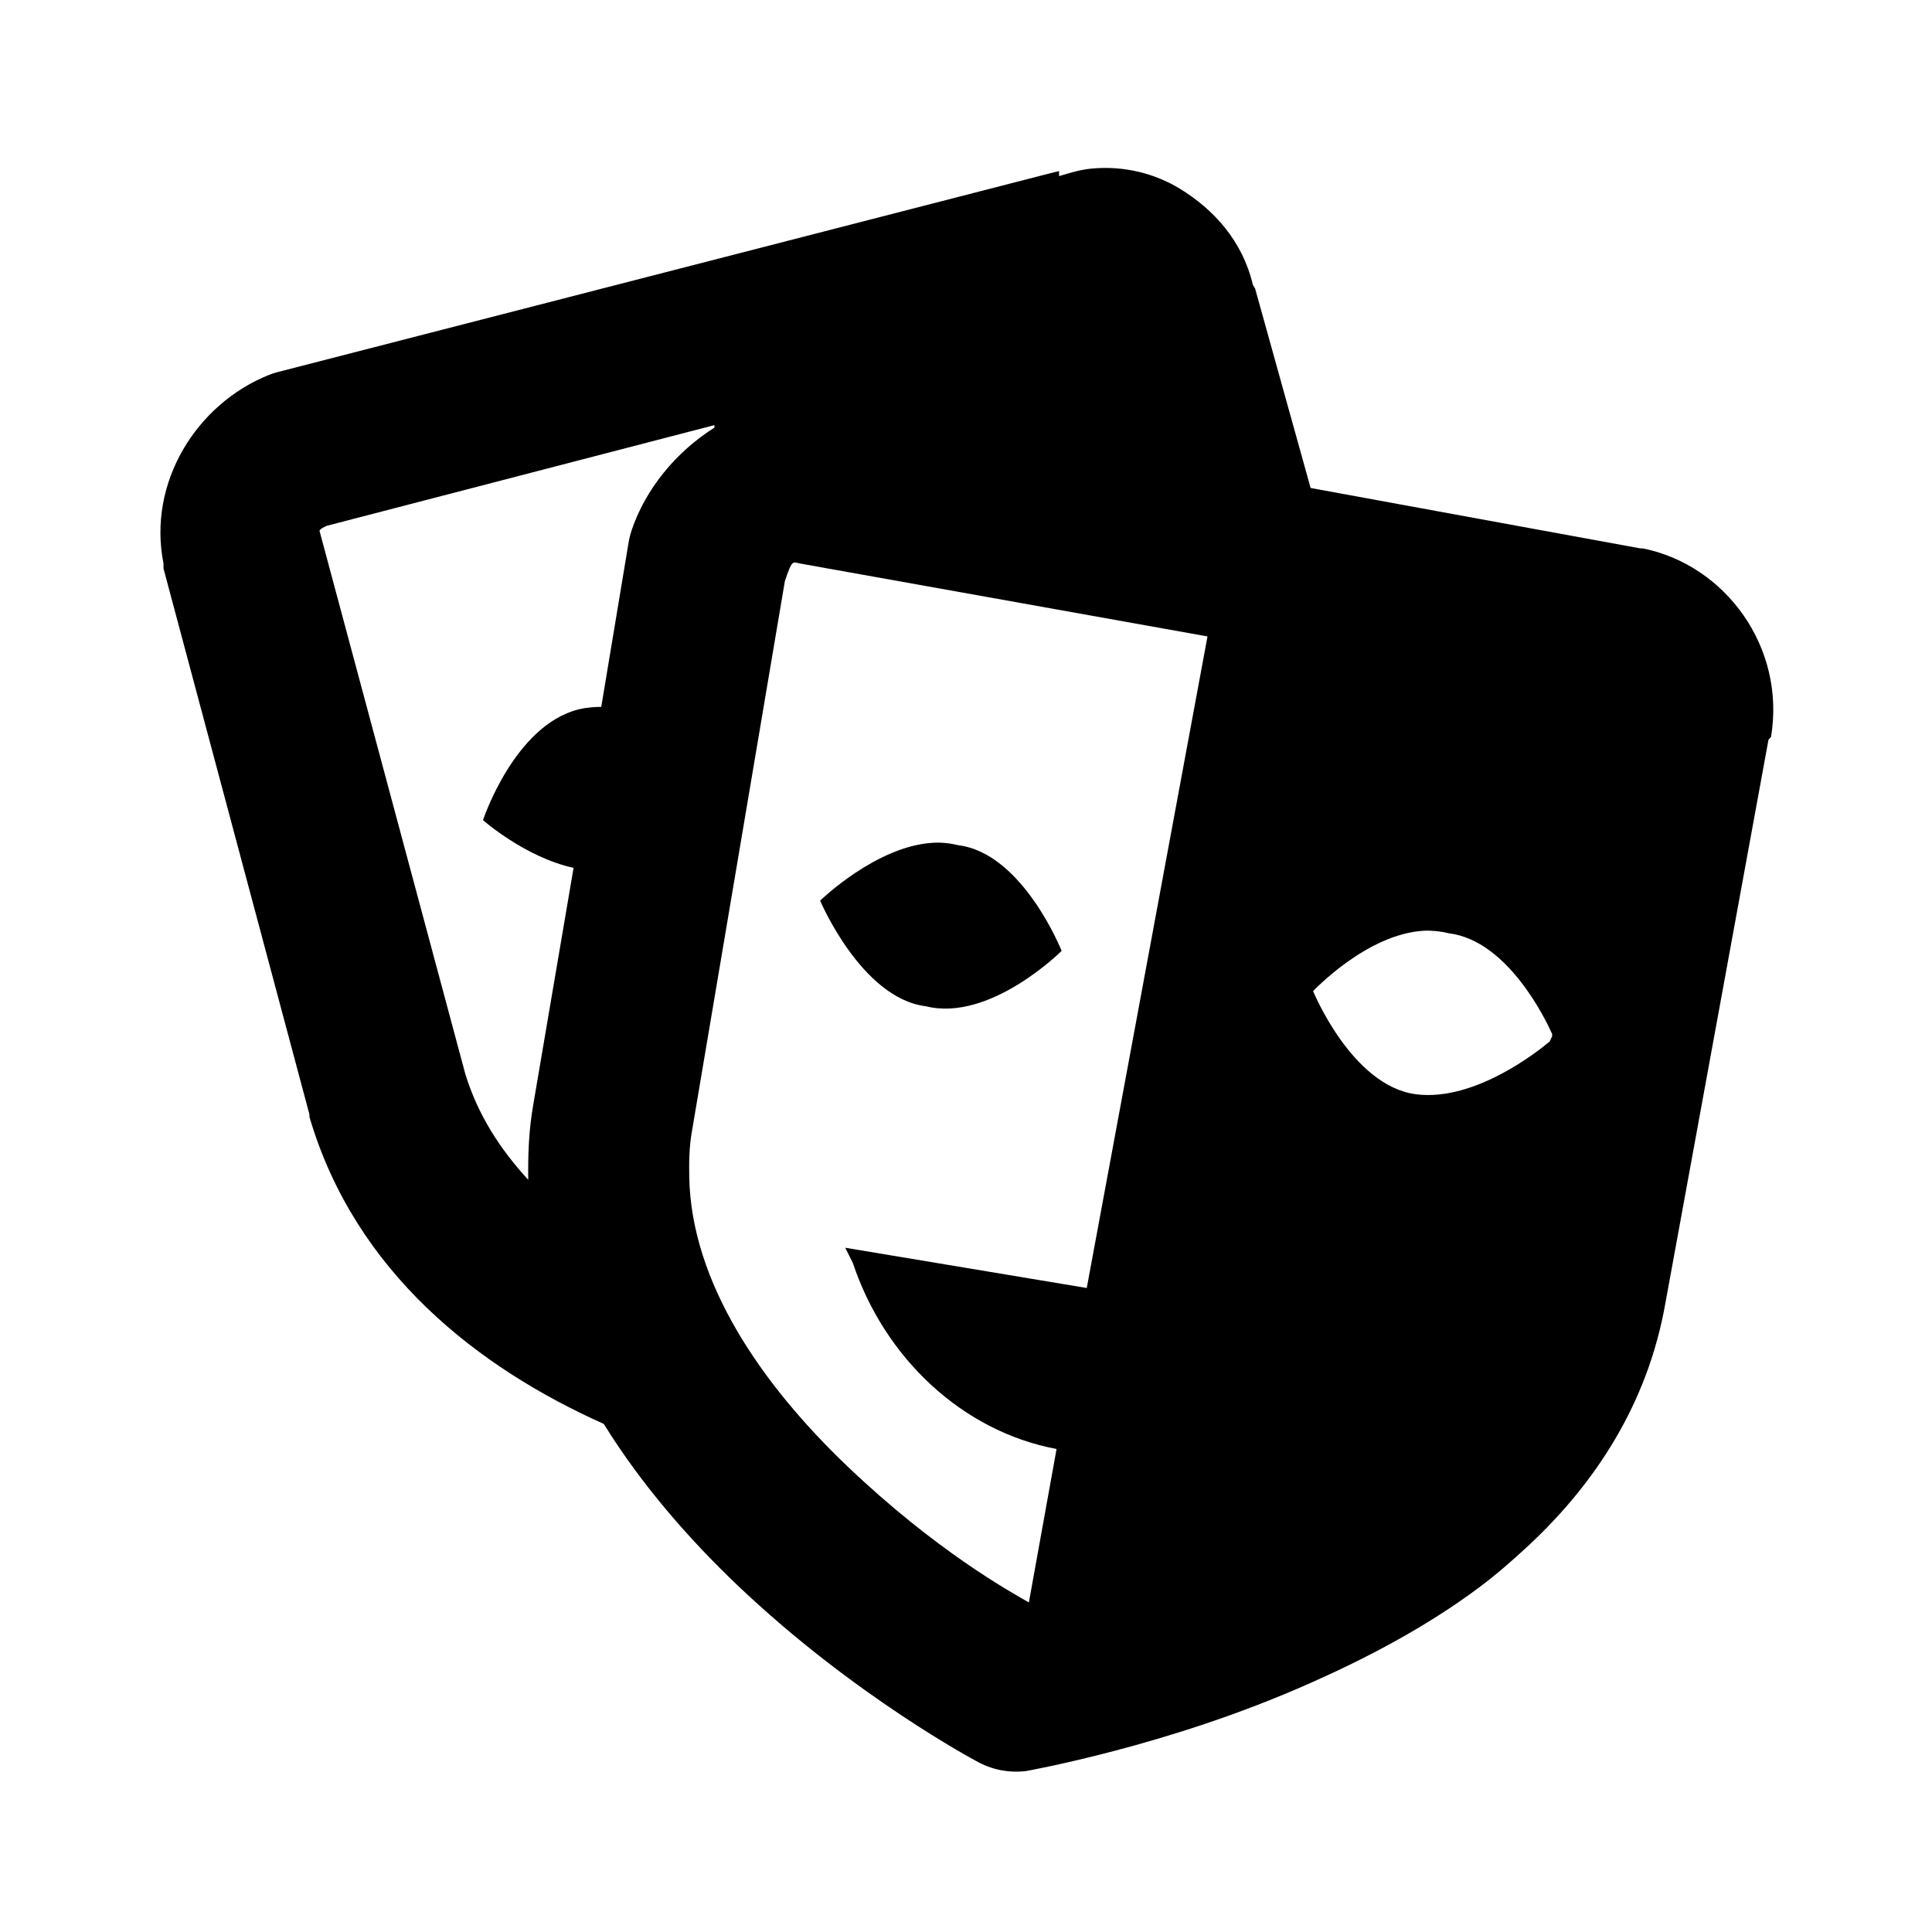
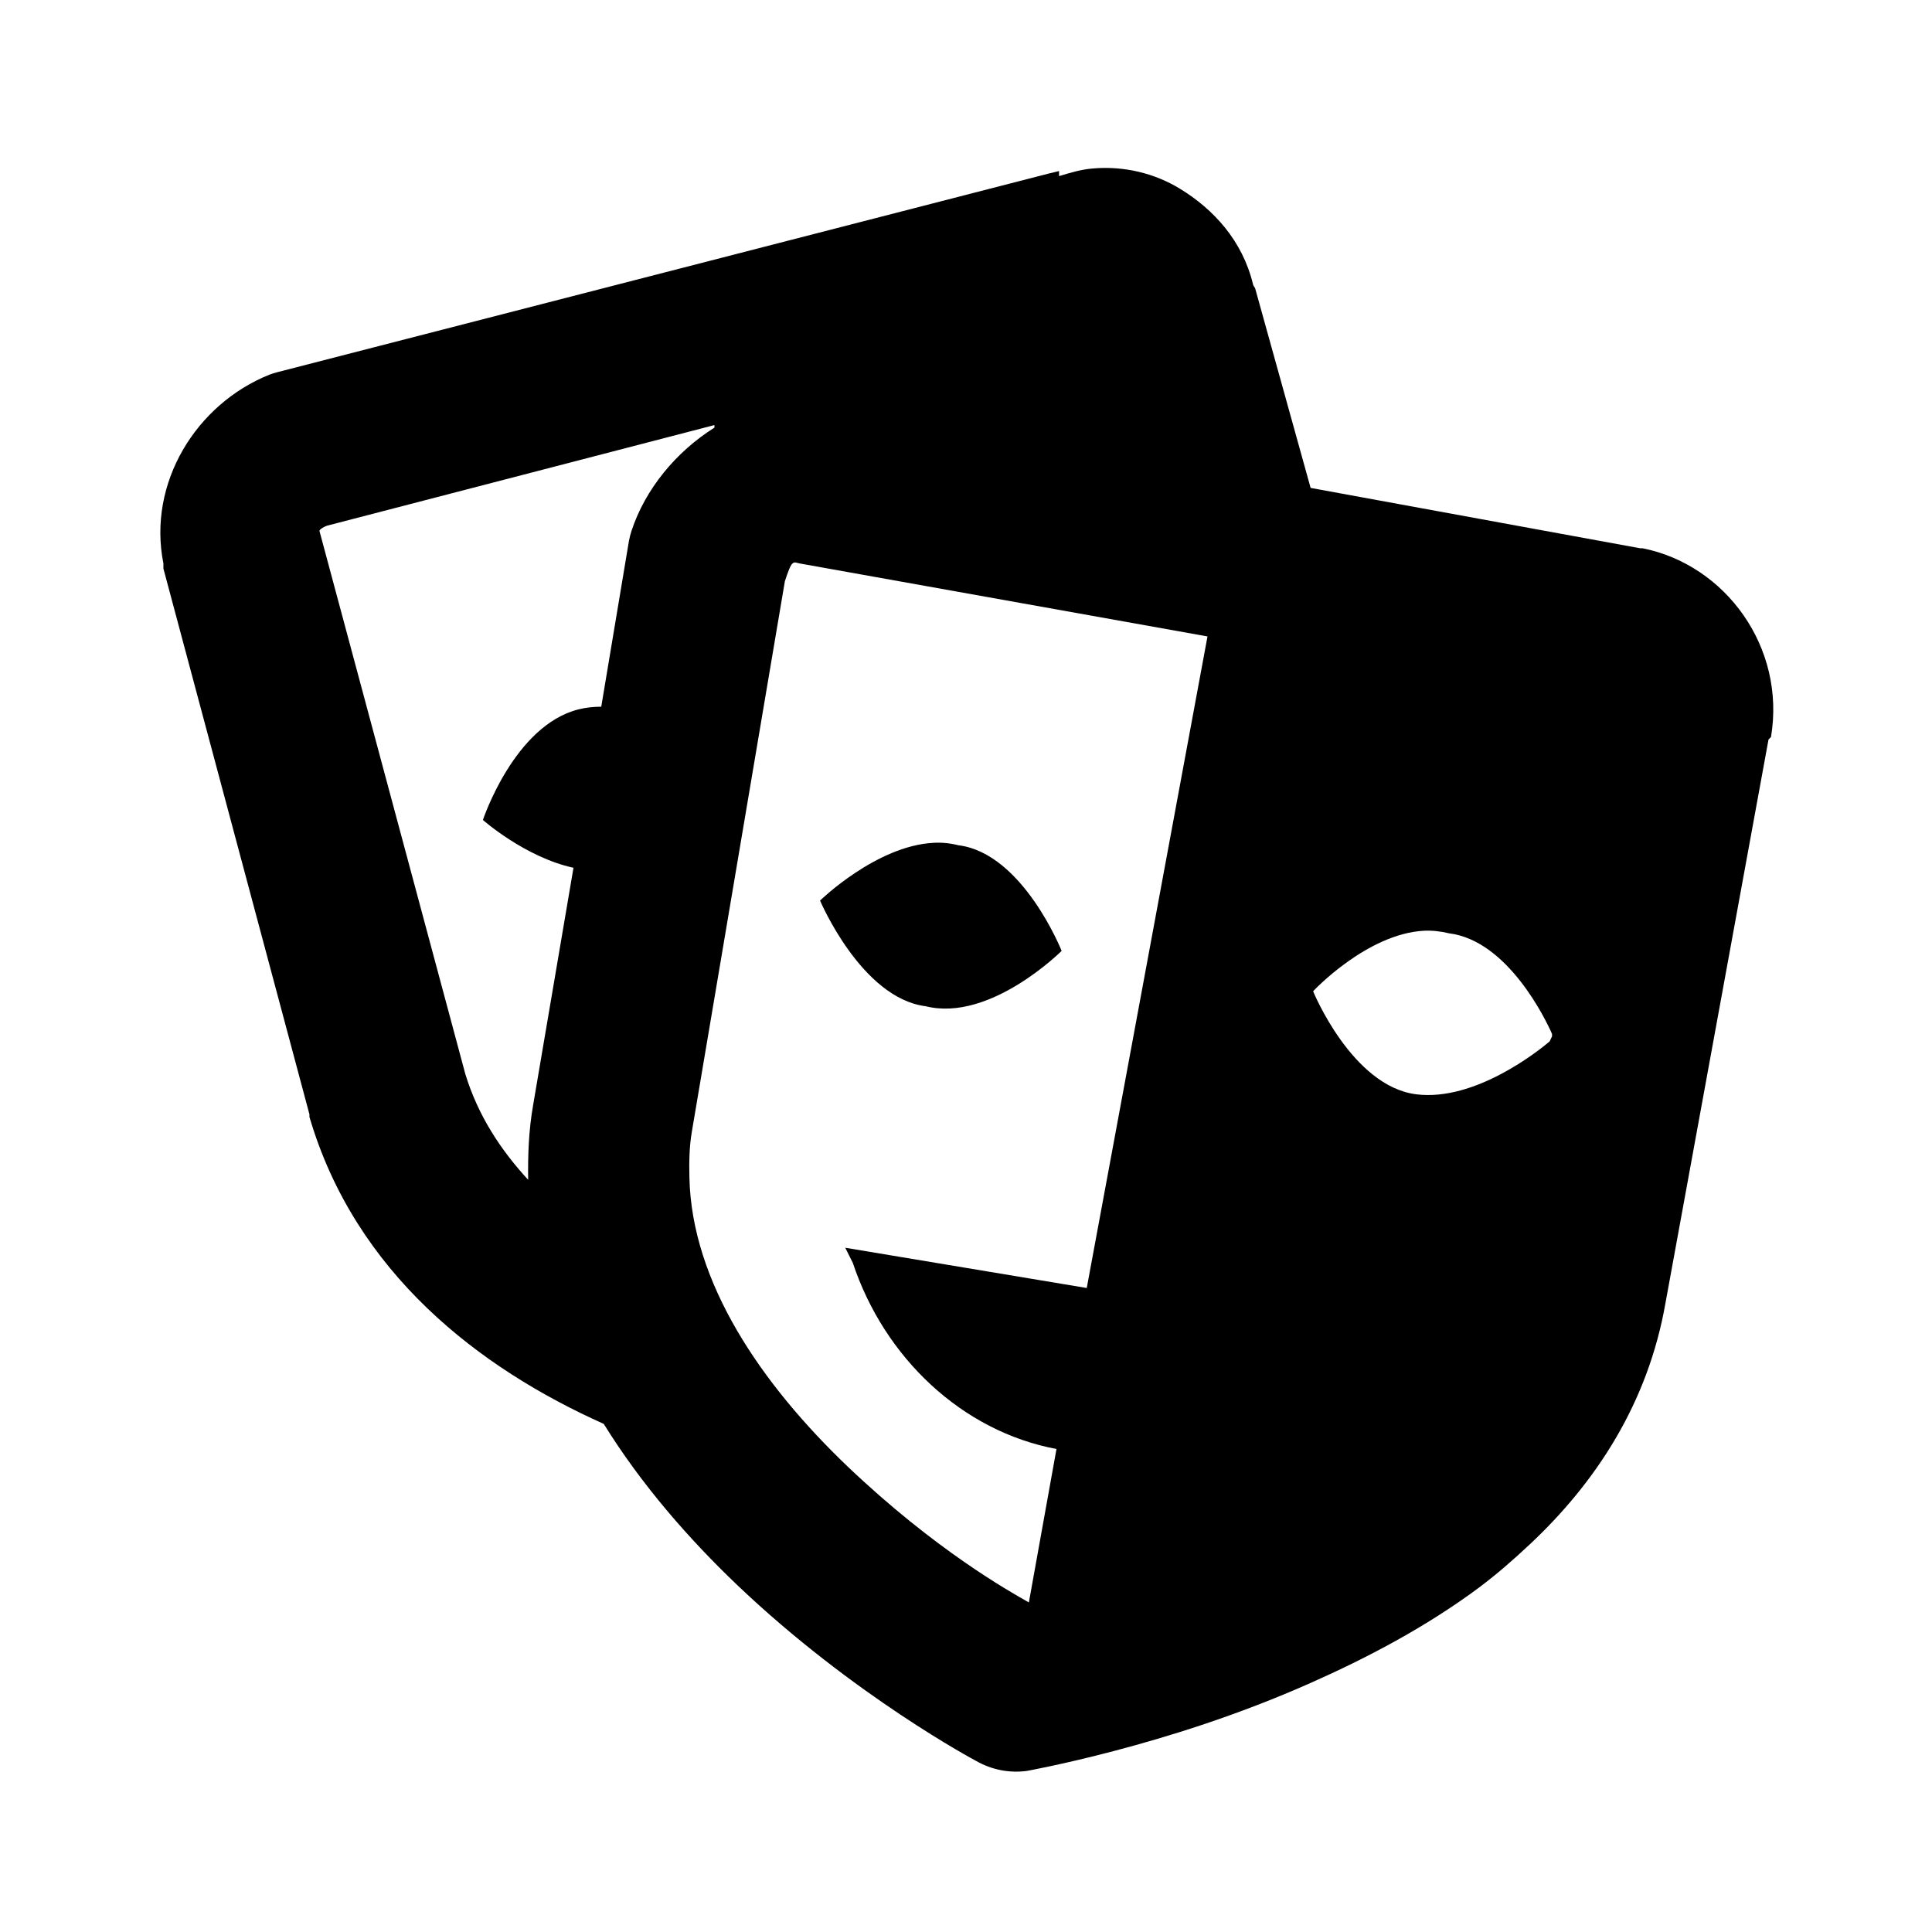
- <svg xmlns="http://www.w3.org/2000/svg" viewBox="0 0 24 24" enable-background="new 0 0 24 24">
-   <path style="text-indent:0;text-align:start;line-height:normal;text-transform:none;block-progression:tb;-inkscape-font-specification:Bitstream Vera Sans" d="M 13.562 2.094 C 13.428 2.106 13.293 2.146 13.156 2.188 L 13.156 2.125 L 13.031 2.156 L 3.438 4.625 A 1 1 0 0 0 3.344 4.656 C 2.438 5.018 1.831 5.997 2.031 7 A 1 1 0 0 0 2.031 7.062 L 3.844 13.844 A 1 1 0 0 0 3.844 13.875 C 4.414 15.814 5.953 16.997 7.5 17.688 C 7.974 18.454 8.573 19.132 9.156 19.688 C 10.604 21.068 12.125 21.875 12.125 21.875 A 1 1 0 0 0 12.75 22 C 12.75 22 13.189 21.922 13.844 21.75 C 14.498 21.578 15.368 21.312 16.281 20.906 C 16.966 20.602 17.708 20.217 18.375 19.719 C 18.597 19.553 18.795 19.379 19 19.188 C 19.819 18.421 20.469 17.435 20.688 16.188 L 21.969 9.188 A 1 1 0 0 0 22 9.156 C 22.186 8.041 21.434 7.018 20.406 6.812 A 1 1 0 0 0 20.375 6.812 L 16.281 6.062 L 15.594 3.594 C 15.589 3.568 15.568 3.556 15.562 3.531 C 15.433 2.993 15.079 2.602 14.656 2.344 C 14.35 2.157 13.966 2.056 13.562 2.094 z M 8.875 5.281 L 8.875 5.312 C 8.396 5.614 8.016 6.078 7.844 6.594 A 1 1 0 0 0 7.812 6.719 L 7.469 8.781 C 7.378 8.781 7.278 8.79 7.188 8.812 C 6.388 9.012 6 10.188 6 10.188 C 6 10.188 6.522 10.649 7.125 10.781 L 6.625 13.719 C 6.568 14.042 6.558 14.347 6.562 14.656 C 6.219 14.283 5.94 13.859 5.781 13.344 L 3.969 6.594 C 3.969 6.597 3.968 6.569 4.062 6.531 L 8.875 5.281 z M 9.844 7 C 9.87 6.975 9.895 6.993 9.938 7 L 15 7.906 L 13.5 16 L 10.5 15.5 L 10.594 15.688 C 10.987 16.867 11.952 17.78 13.125 18 L 12.781 19.906 C 12.533 19.765 11.62 19.257 10.531 18.219 C 9.457 17.195 8.589 15.932 8.562 14.625 C 8.559 14.438 8.561 14.25 8.594 14.062 L 9.75 7.219 C 9.792 7.093 9.818 7.025 9.844 7 z M 11.594 10.469 C 10.886 10.507 10.188 11.188 10.188 11.188 C 10.188 11.188 10.7 12.4 11.5 12.5 C 12.3 12.7 13.188 11.812 13.188 11.812 C 13.188 11.812 12.706 10.6 11.906 10.5 C 11.806 10.475 11.695 10.463 11.594 10.469 z M 17.688 11.562 C 17.789 11.557 17.9 11.569 18 11.594 C 18.733 11.685 19.206 12.675 19.281 12.844 L 19.281 12.875 L 19.25 12.938 C 19.116 13.051 18.325 13.685 17.594 13.594 C 16.794 13.494 16.312 12.312 16.312 12.312 C 16.312 12.312 16.979 11.601 17.688 11.562 z" color="#000" overflow="visible" enable-background="accumulate" font-family="Bitstream Vera Sans" />
+ <svg xmlns="http://www.w3.org/2000/svg" viewBox="0 0 24 24">
+   <path style="text-indent:0;text-align:start;line-height:normal;text-transform:none;block-progression:tb;-inkscape-font-specification:Bitstream Vera Sans" d="M13.563 2.094c-.135.012-.27.052-.407.094v-.063l-.125.03-9.592 2.47a1 1 0 0 0-.094.03C2.438 5.02 1.83 5.998 2.03 7a1 1 0 0 0 0 .063l1.814 6.78a1 1 0 0 0 0 .032c.57 1.94 2.11 3.122 3.656 3.813.474.766 1.073 1.444 1.656 2 1.448 1.38 2.97 2.187 2.97 2.187a1 1 0 0 0 .624.125s.44-.078 1.094-.25c.654-.172 1.524-.438 2.437-.844.686-.304 1.428-.69 2.095-1.187.222-.167.42-.34.625-.532.82-.767 1.47-1.753 1.688-3l1.28-7A1 1 0 0 0 22 9.155c.186-1.115-.566-2.138-1.594-2.344a1 1 0 0 0-.03 0l-4.095-.75-.686-2.468c-.005-.026-.026-.038-.03-.063-.13-.537-.485-.928-.908-1.186-.306-.187-.69-.288-1.094-.25zM8.875 5.28v.032c-.48.302-.86.766-1.03 1.282a1 1 0 0 0-.032.125l-.344 2.06c-.092 0-.192.01-.282.033-.8.2-1.188 1.374-1.188 1.374s.522.462 1.125.594l-.5 2.94c-.057.322-.067.627-.063.936-.343-.373-.622-.797-.78-1.312l-1.813-6.75c0 .003-.002-.025.092-.063l4.813-1.25zM9.845 7c.025-.025.05-.007.092 0L15 7.906 13.5 16l-3-.5.094.188c.393 1.18 1.358 2.092 2.53 2.312l-.343 1.906c-.247-.14-1.16-.65-2.25-1.687-1.073-1.025-1.94-2.288-1.967-3.595-.004-.187-.002-.375.03-.563L9.75 7.22c.042-.127.068-.195.094-.22zm1.75 3.47c-.71.037-1.408.717-1.408.717S10.7 12.4 11.5 12.5c.8.2 1.688-.688 1.688-.688s-.482-1.212-1.282-1.312c-.1-.025-.21-.037-.312-.03zm6.092 1.092c.102-.005.213.007.313.032.733.09 1.206 1.08 1.28 1.25v.03l-.03.063c-.134.114-.925.748-1.656.657-.8-.1-1.282-1.28-1.282-1.28 0-.002.667-.713 1.375-.752z" color="#000" overflow="visible" font-family="Bitstream Vera Sans" />
</svg>
